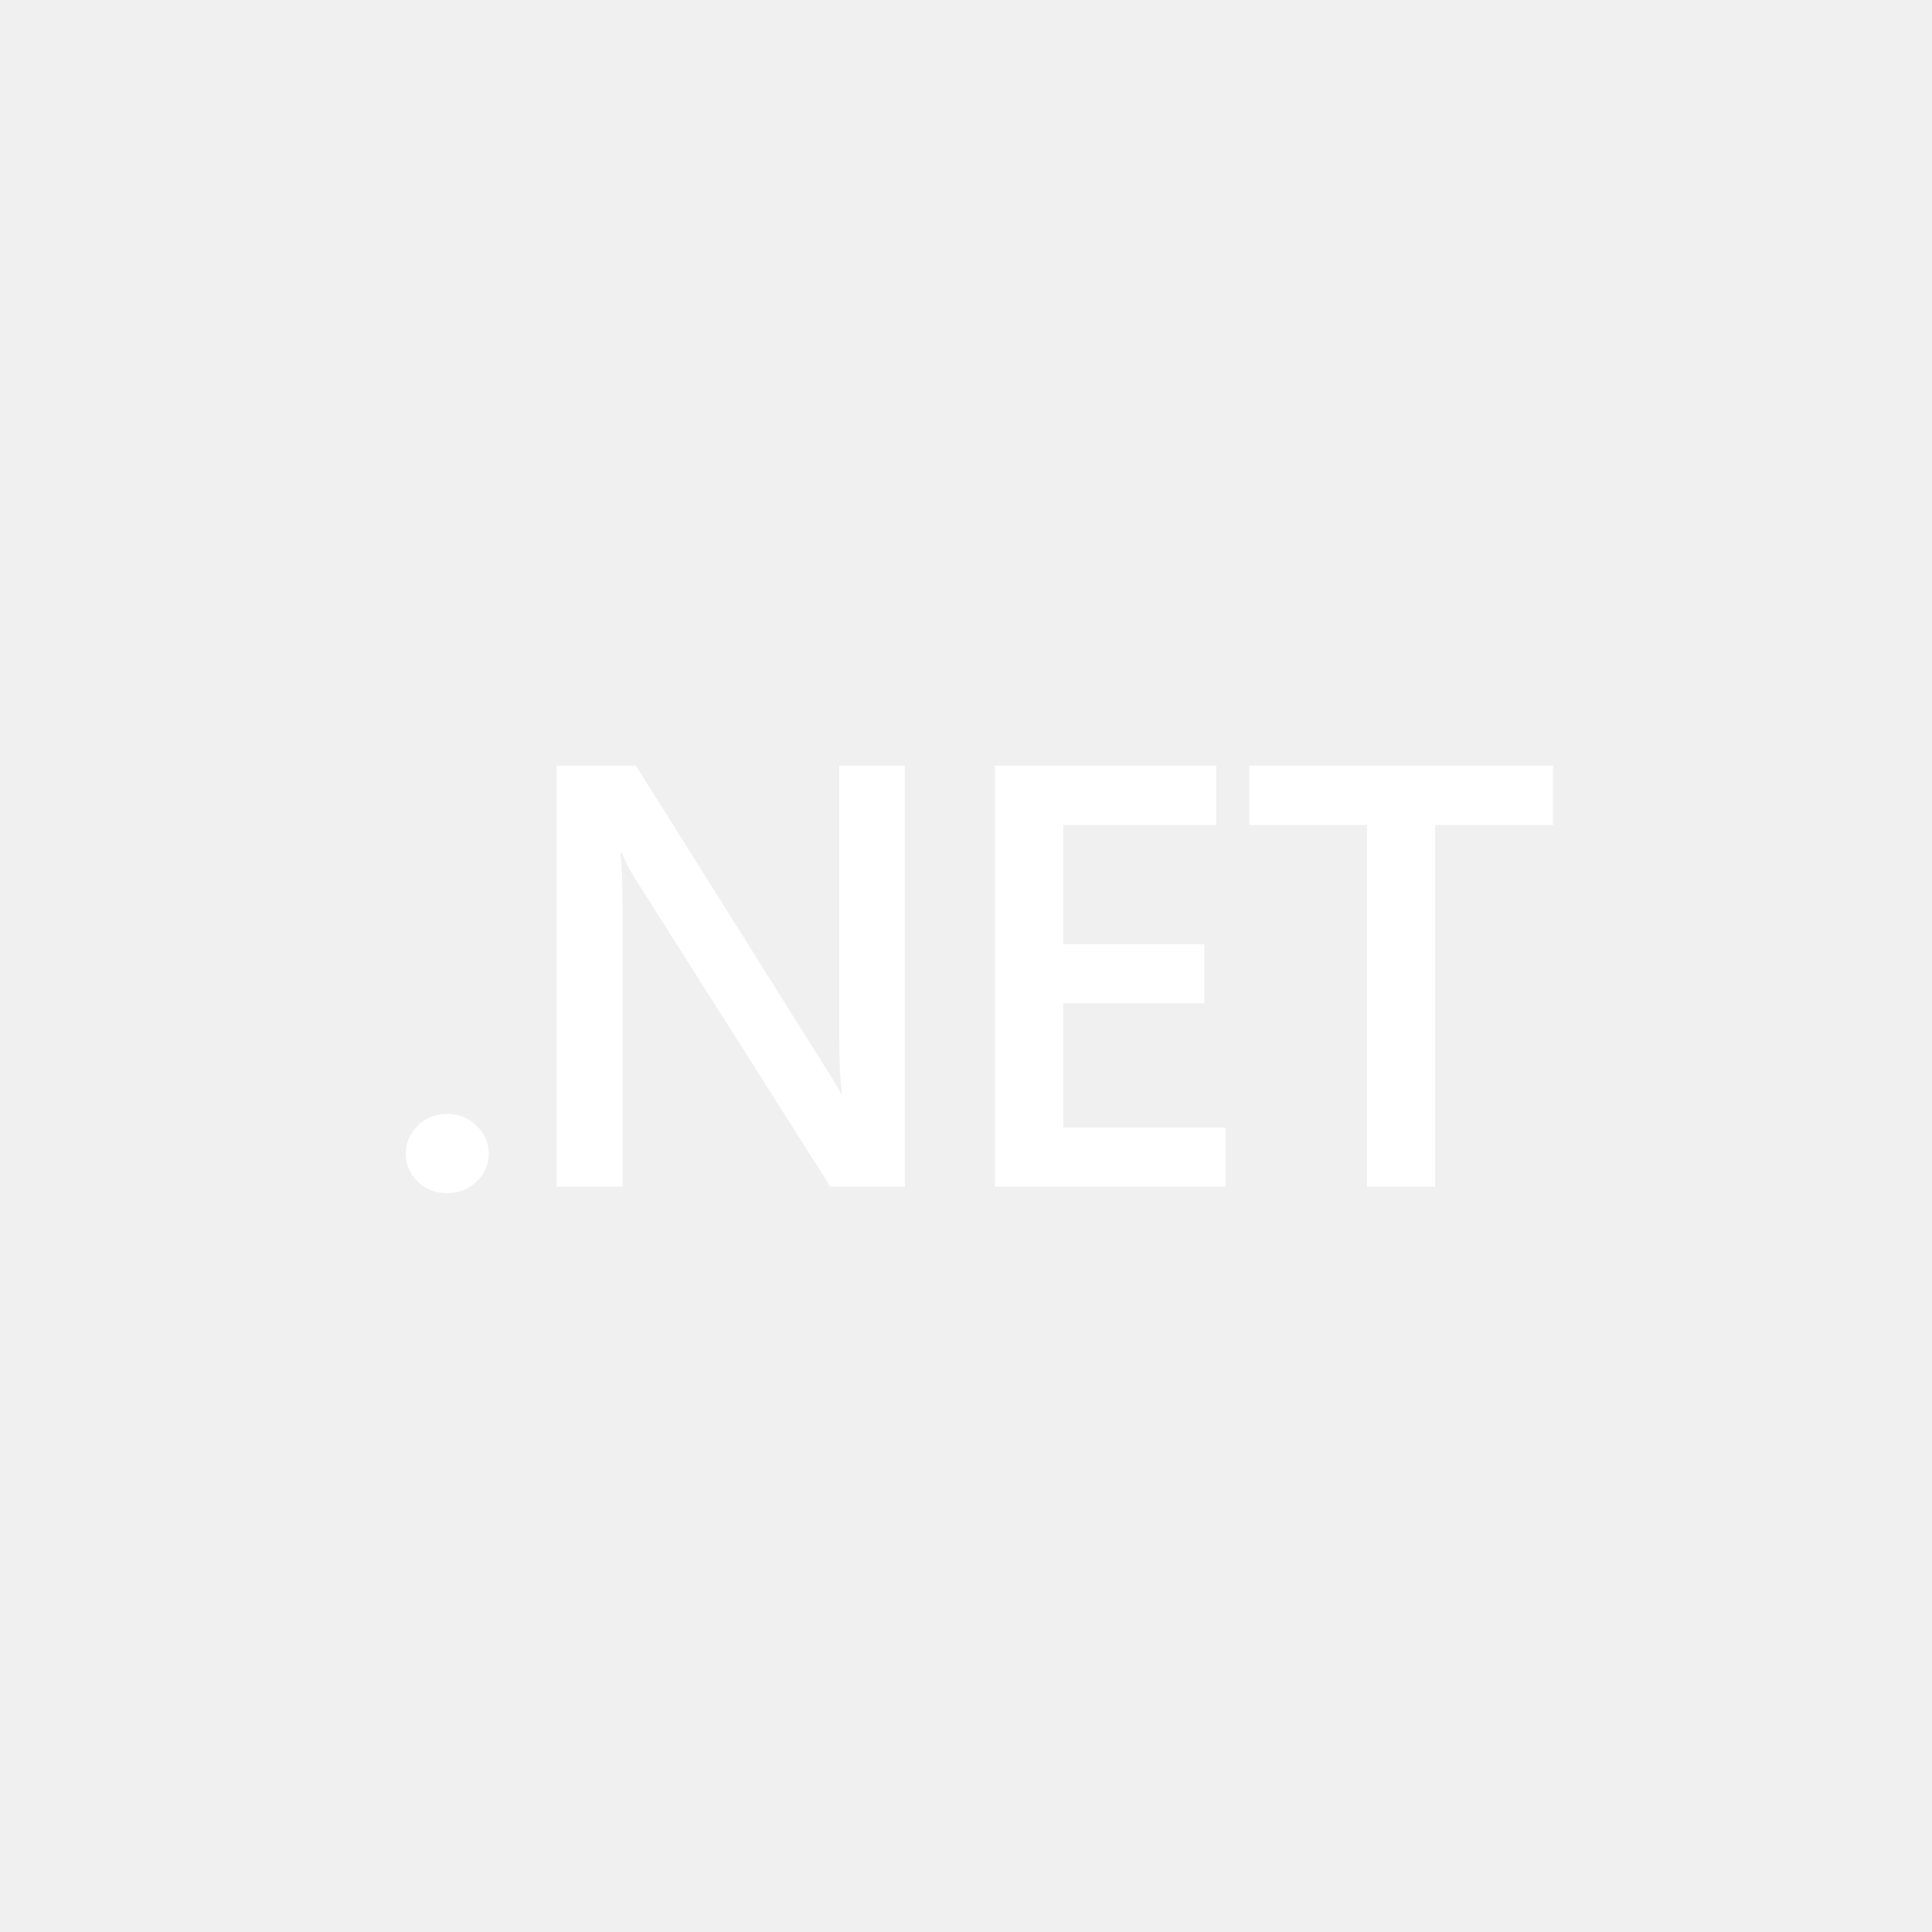
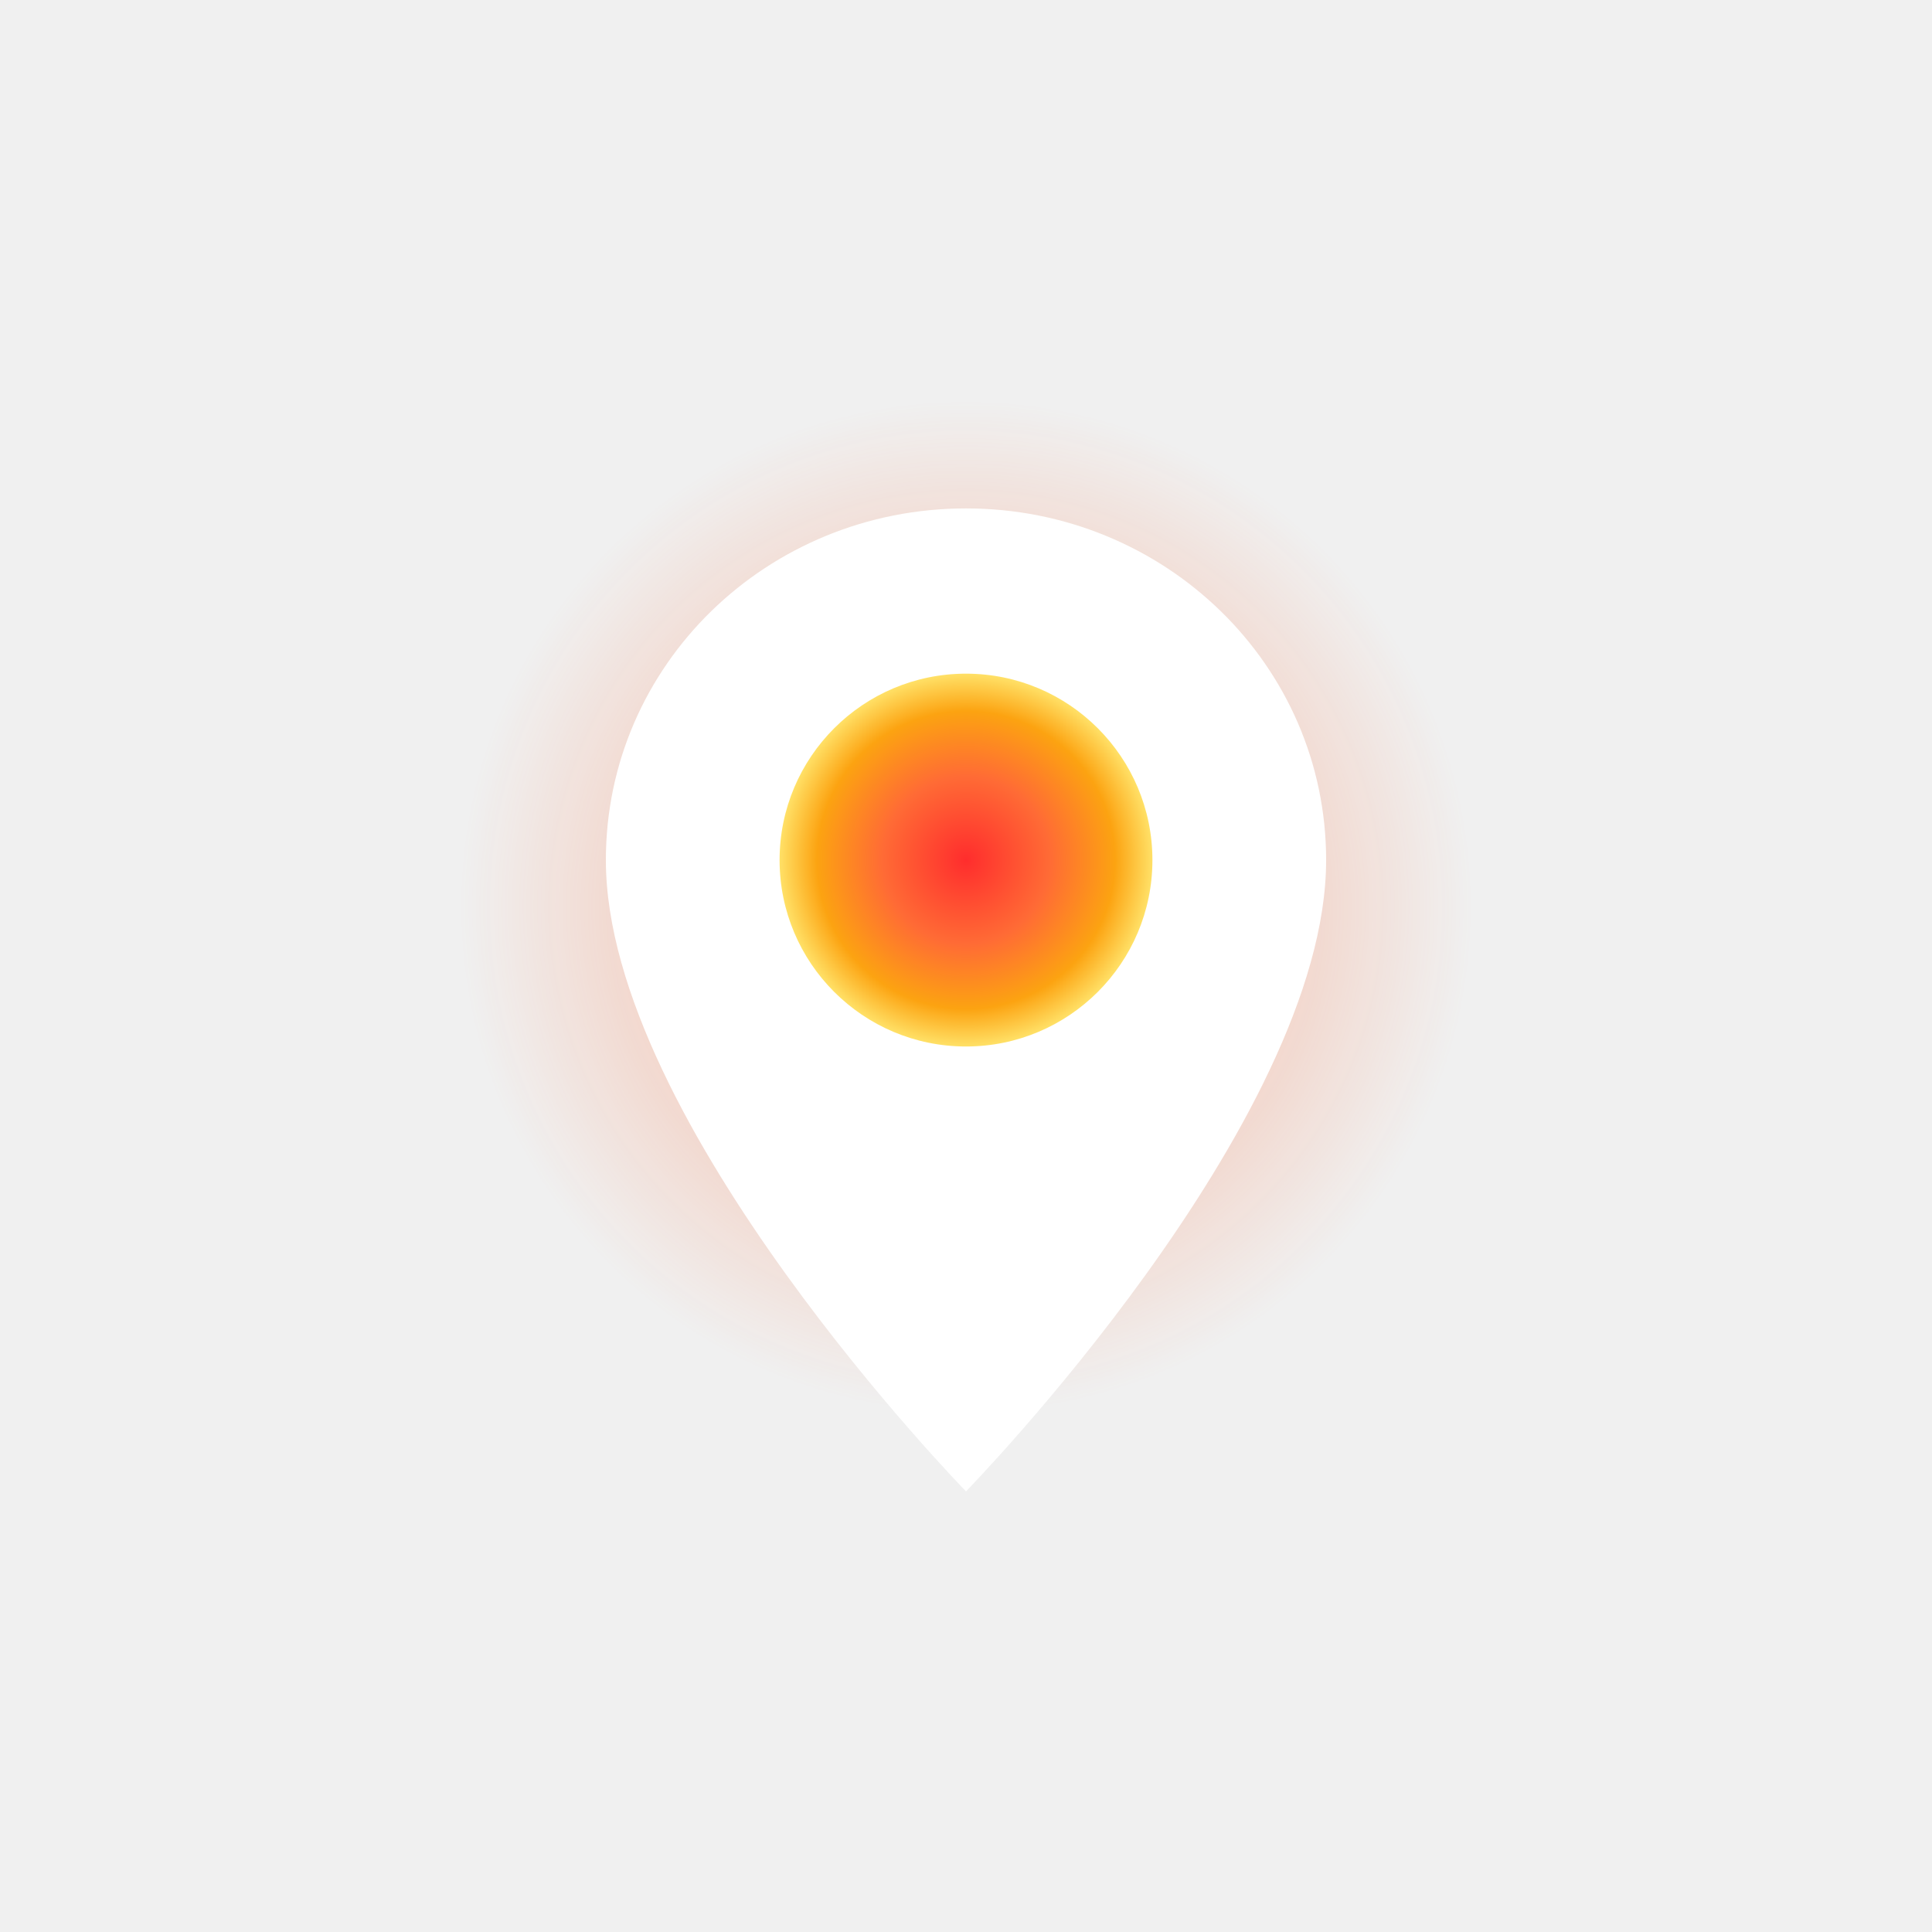
- <svg xmlns="http://www.w3.org/2000/svg" width="456" height="456" viewBox="0 0 456 456" version="1.1" xml:space="preserve" style="fill-rule:evenodd;clip-rule:evenodd;stroke-linejoin:round;stroke-miterlimit:2;">
-   <path d="m 105.5,281.609 c -2.703,0 -5.001,-0.9 -6.893,-2.702 -1.892,-1.848 -2.838,-4.042 -2.838,-6.582 0,-2.587 0.946,-4.804 2.838,-6.652 1.892,-1.848 4.19,-2.772 6.893,-2.772 2.748,0 5.068,0.924 6.96,2.772 1.937,1.848 2.906,4.064 2.906,6.652 0,2.54 -0.968,4.734 -2.906,6.582 -1.892,1.802 -4.212,2.702 -6.96,2.702 z" style="fill:#ffffff;fill-rule:nonzero;stroke-width:0.838" />
-   <path d="M 213.561,280.084 H 195.99 L 149.7,207.054 c -1.171,-1.848 -2.14,-3.765 -2.906,-5.751 h -0.406 c 0.361,2.125 0.541,6.675 0.541,13.65 v 65.132 h -15.543 v -99.36 h 18.719 l 44.737,71.298 c 1.892,2.957 3.109,4.989 3.649,6.098 h 0.27 c -0.45,-2.632 -0.676,-7.09 -0.676,-13.373 v -64.023 h 15.476 z" style="fill:#ffffff;fill-rule:nonzero;stroke-width:0.838" />
-   <path d="m 289.251,280.084 h -54.401 v -99.36 h 52.238 v 13.997 h -36.154 v 28.131 h 33.316 v 13.927 h -33.316 v 29.378 h 38.316 z" style="fill:#ffffff;fill-rule:nonzero;stroke-width:0.838" />
-   <path d="M 366.565,194.721 H 338.722 v 85.363 h -16.084 v -85.363 h -27.775 v -13.997 h 71.701 z" style="fill:#ffffff;fill-rule:nonzero;stroke-width:0.838" />
+ <svg xmlns="http://www.w3.org/2000/svg" width="456" height="456" viewBox="0 0 456 456" version="1.1">
+   <defs>
+     <radialGradient id="heat" cx="0.5" cy="0.5" r="0.5">
+       <stop offset="0" stop-color="#FF2D2D" />
+       <stop offset="0.45" stop-color="#FF6B35" />
+       <stop offset="0.8" stop-color="#FCA311" />
+       <stop offset="1" stop-color="#FFE066" />
+     </radialGradient>
+     <radialGradient id="glow" cx="0.5" cy="0.5" r="0.5">
+       <stop offset="0" stop-color="#FF6B35" stop-opacity="0.55" />
+       <stop offset="1" stop-color="#FF6B35" stop-opacity="0" />
+     </radialGradient>
+   </defs>
+   <circle cx="228" cy="214" r="120" fill="url(#glow)" />
+   <path d="M228 120c-47 0-85 37-85 83 0 62 85 149 85 149s85-87 85-149c0-46-38-83-85-83z" fill="#FFFFFF" />
+   <circle cx="228" cy="203" r="44" fill="url(#heat)" />
</svg>
